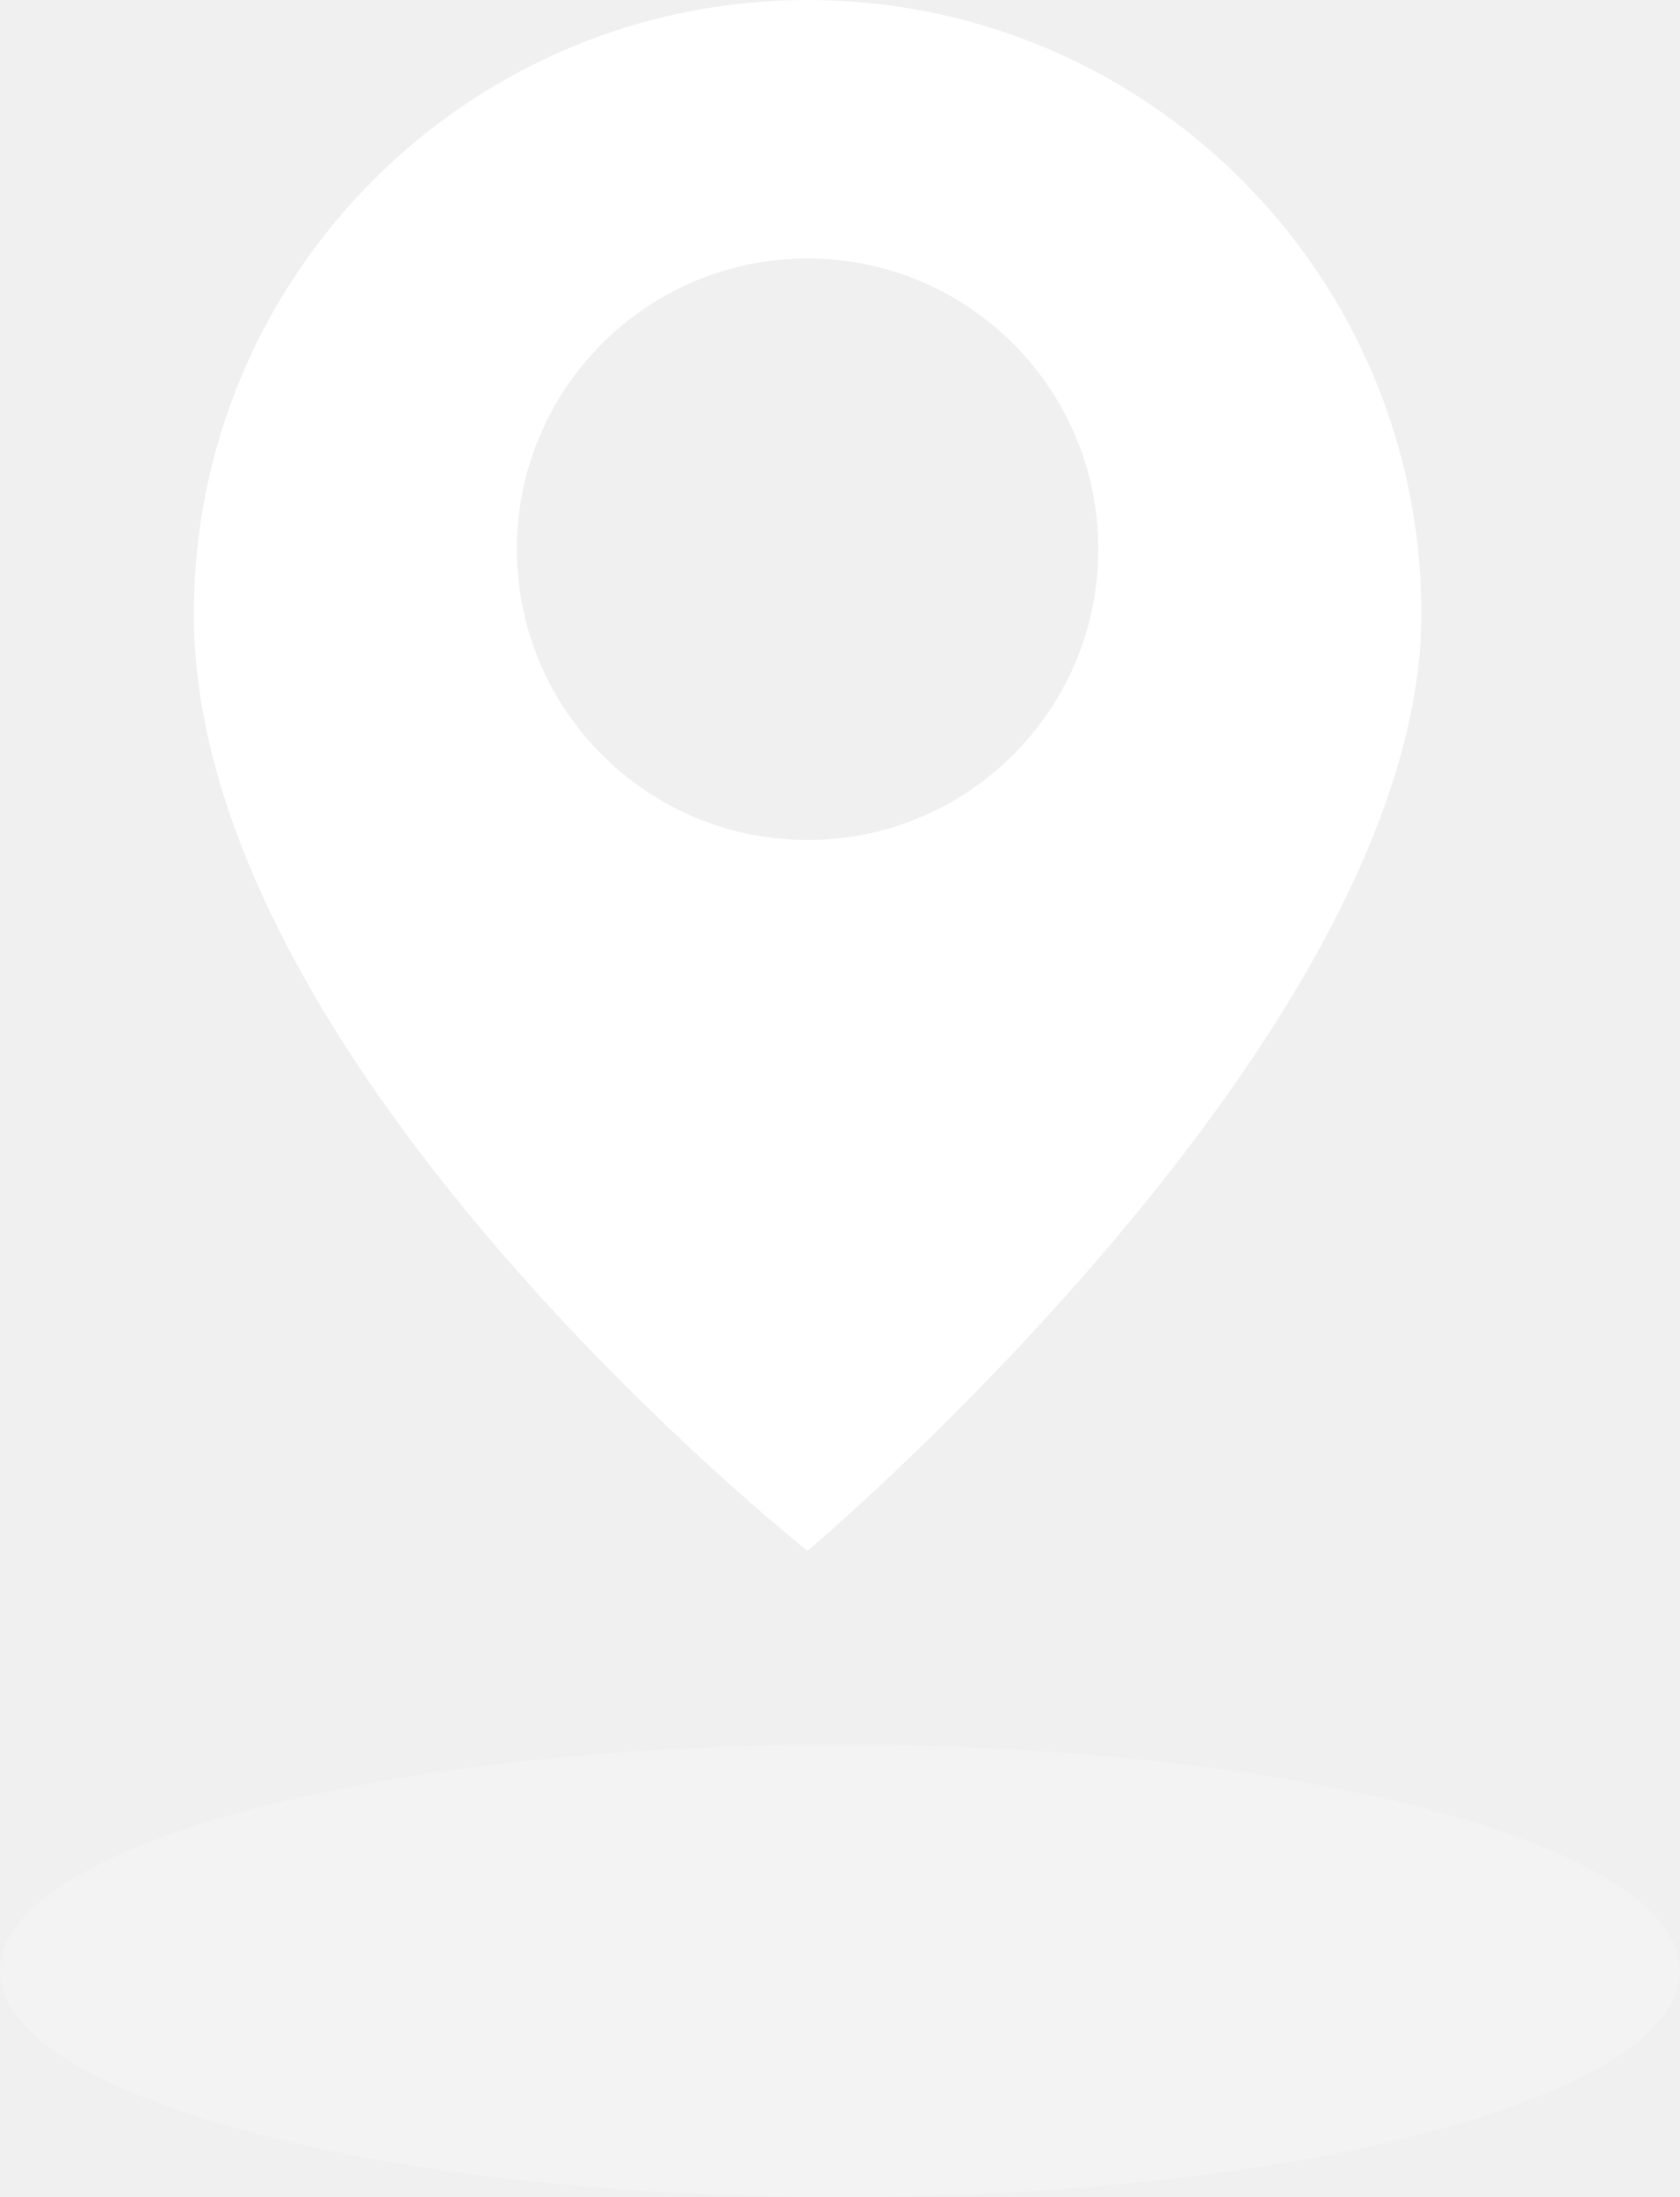
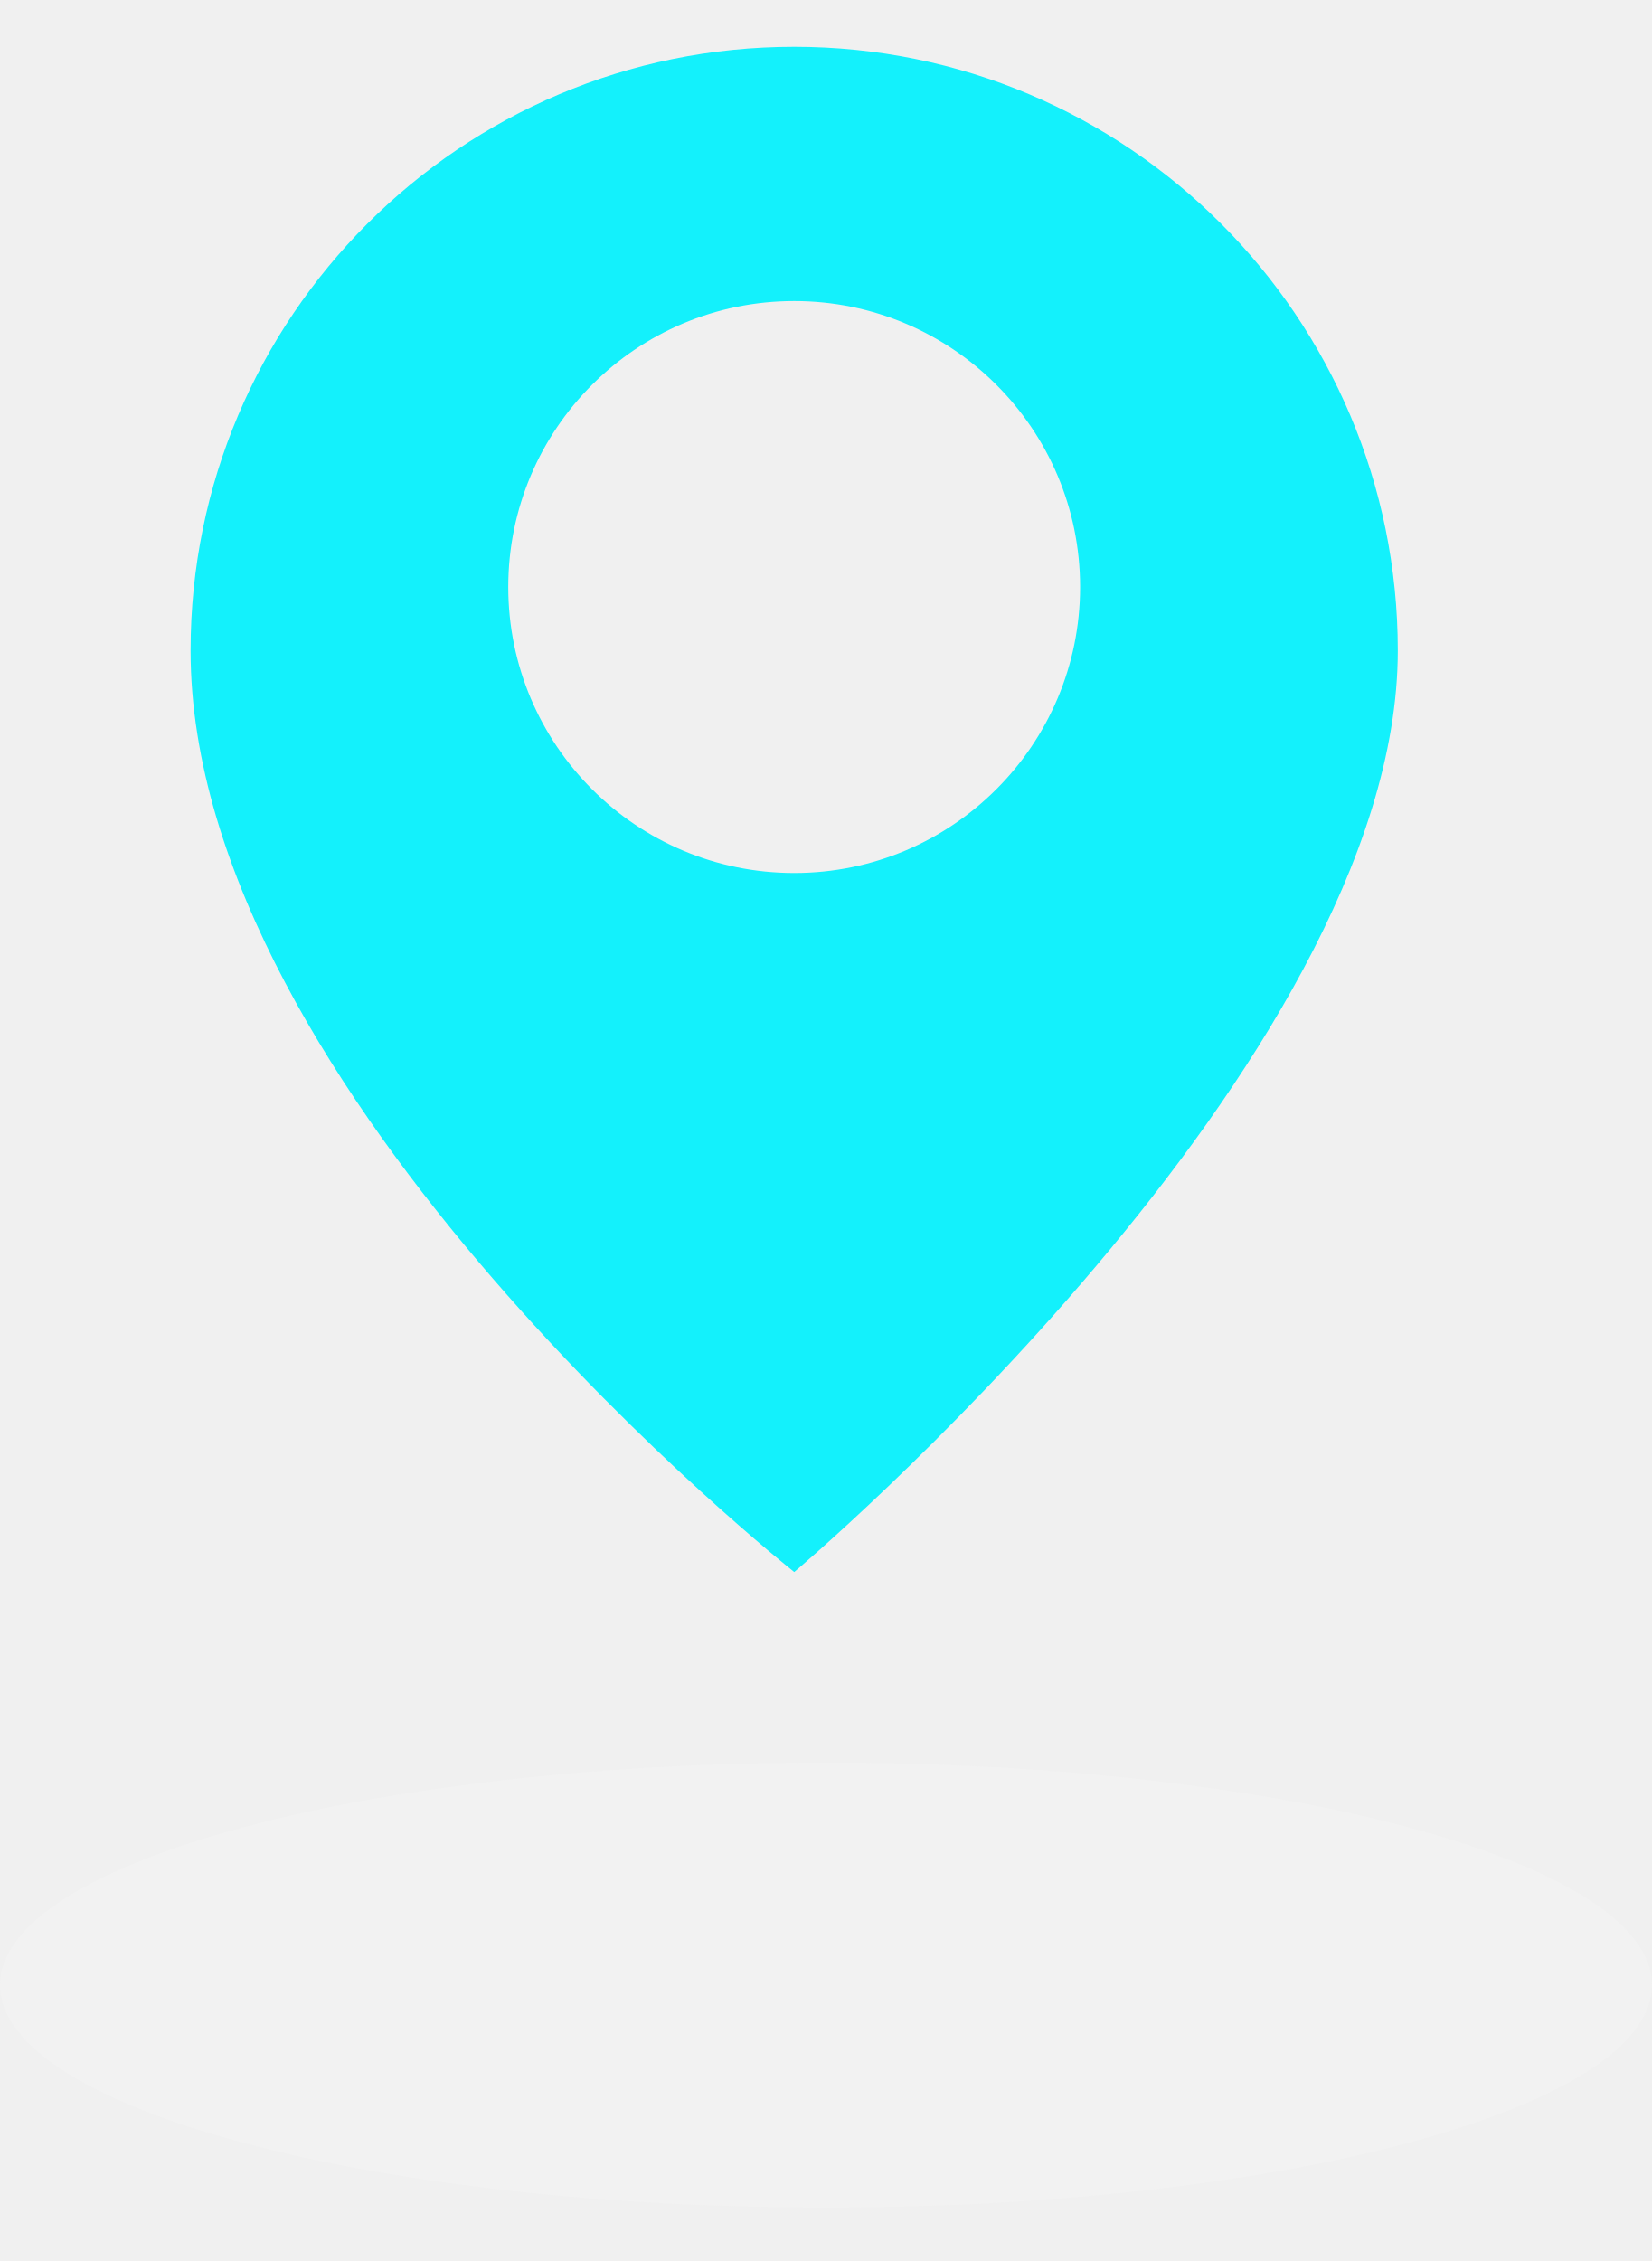
- <svg xmlns="http://www.w3.org/2000/svg" width="26" height="34" viewBox="0 0 26 34" fill="none">
-   <ellipse opacity="0.2" cx="13" cy="30.5" rx="13" ry="3.5" fill="white" />
-   <path fill-rule="evenodd" clip-rule="evenodd" d="M12.5 24C12.5 24 22 16 22 9.5C22 4.253 17.747 0 12.5 0C7.253 0 3 4.253 3 9.5C3 16.5 12.5 24 12.5 24ZM12.5 13C14.985 13 17 10.985 17 8.5C17 6.015 14.985 4 12.5 4C10.015 4 8 6.015 8 8.5C8 10.985 10.015 13 12.5 13Z" fill="white" />
+ <svg xmlns="http://www.w3.org/2000/svg" width="19" height="26" viewBox="0 0 19 26" fill="none">
+   <ellipse cx="9.5" cy="22.827" rx="9.5" ry="2.558" fill="#F2F2F2" />
+   <path fill-rule="evenodd" clip-rule="evenodd" d="M9.135 18.077C9.135 18.077 16.077 12.231 16.077 7.481C16.077 3.647 12.969 0.538 9.135 0.538C5.301 0.538 2.192 3.647 2.192 7.481C2.192 12.596 9.135 18.077 9.135 18.077ZM9.135 10.039C10.951 10.039 12.423 8.566 12.423 6.75C12.423 4.934 10.951 3.462 9.135 3.462C7.318 3.462 5.846 4.934 5.846 6.75C5.846 8.566 7.318 10.039 9.135 10.039Z" fill="#13F1FC" />
</svg>
